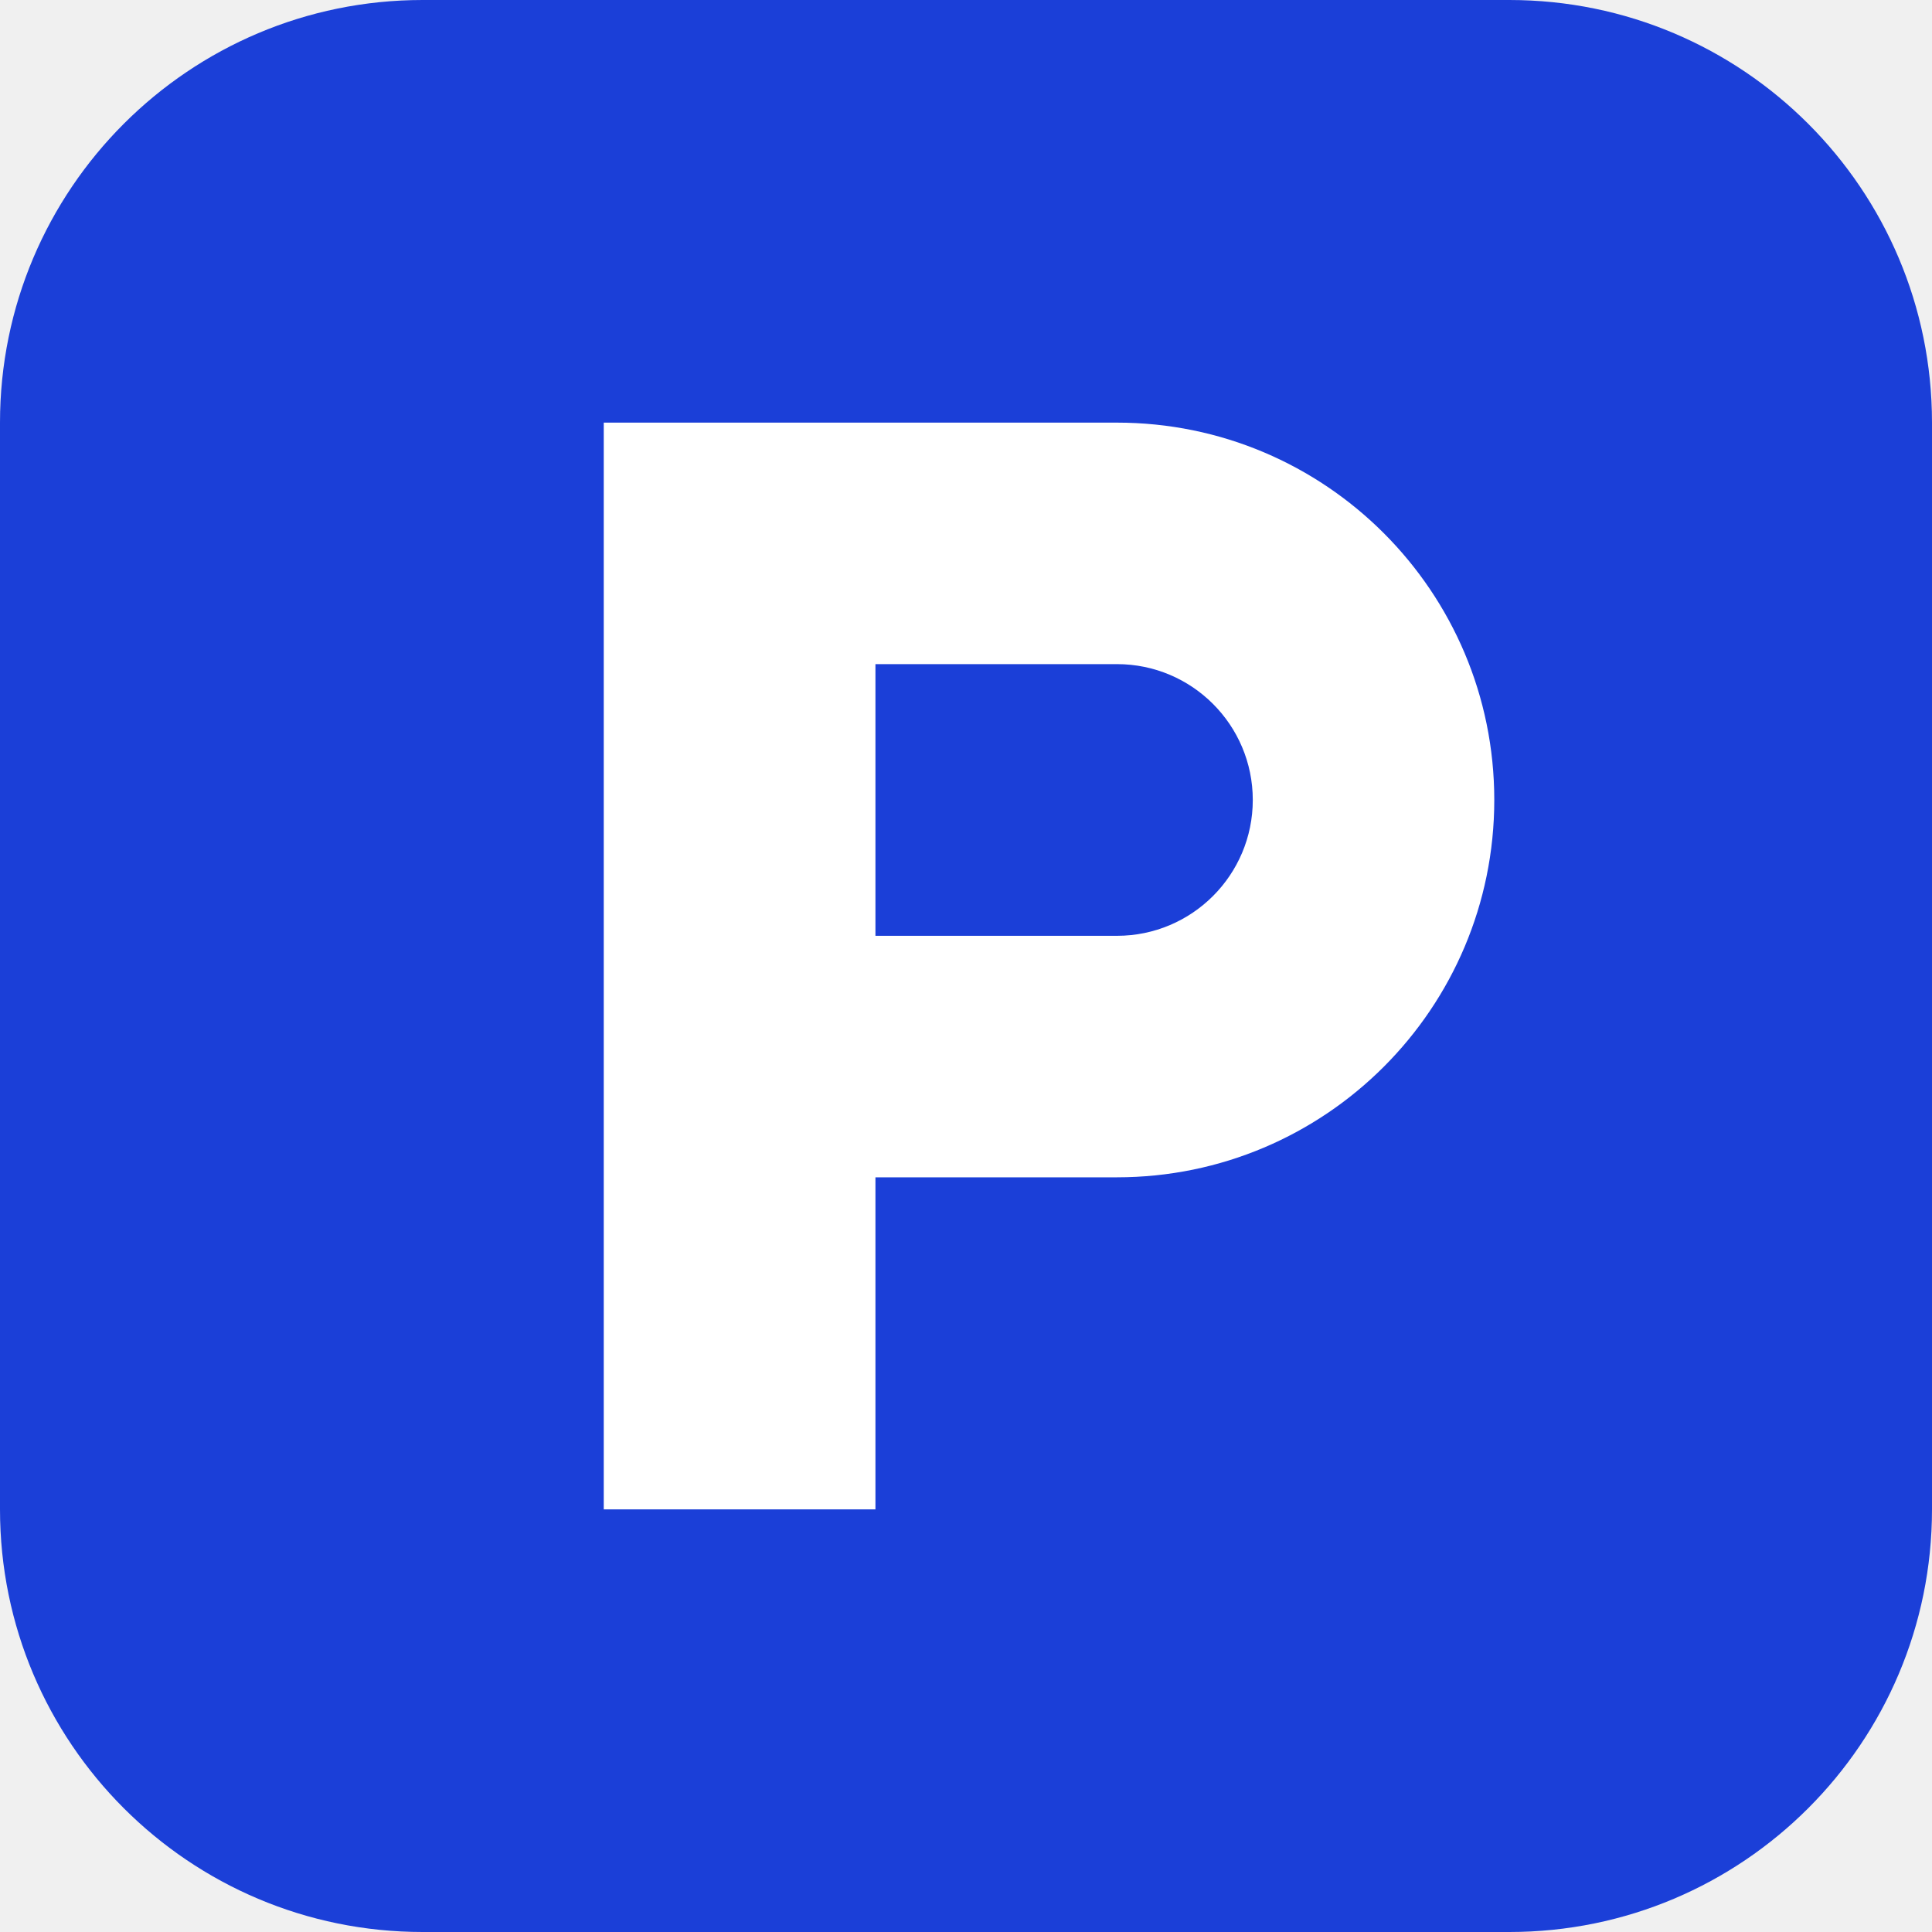
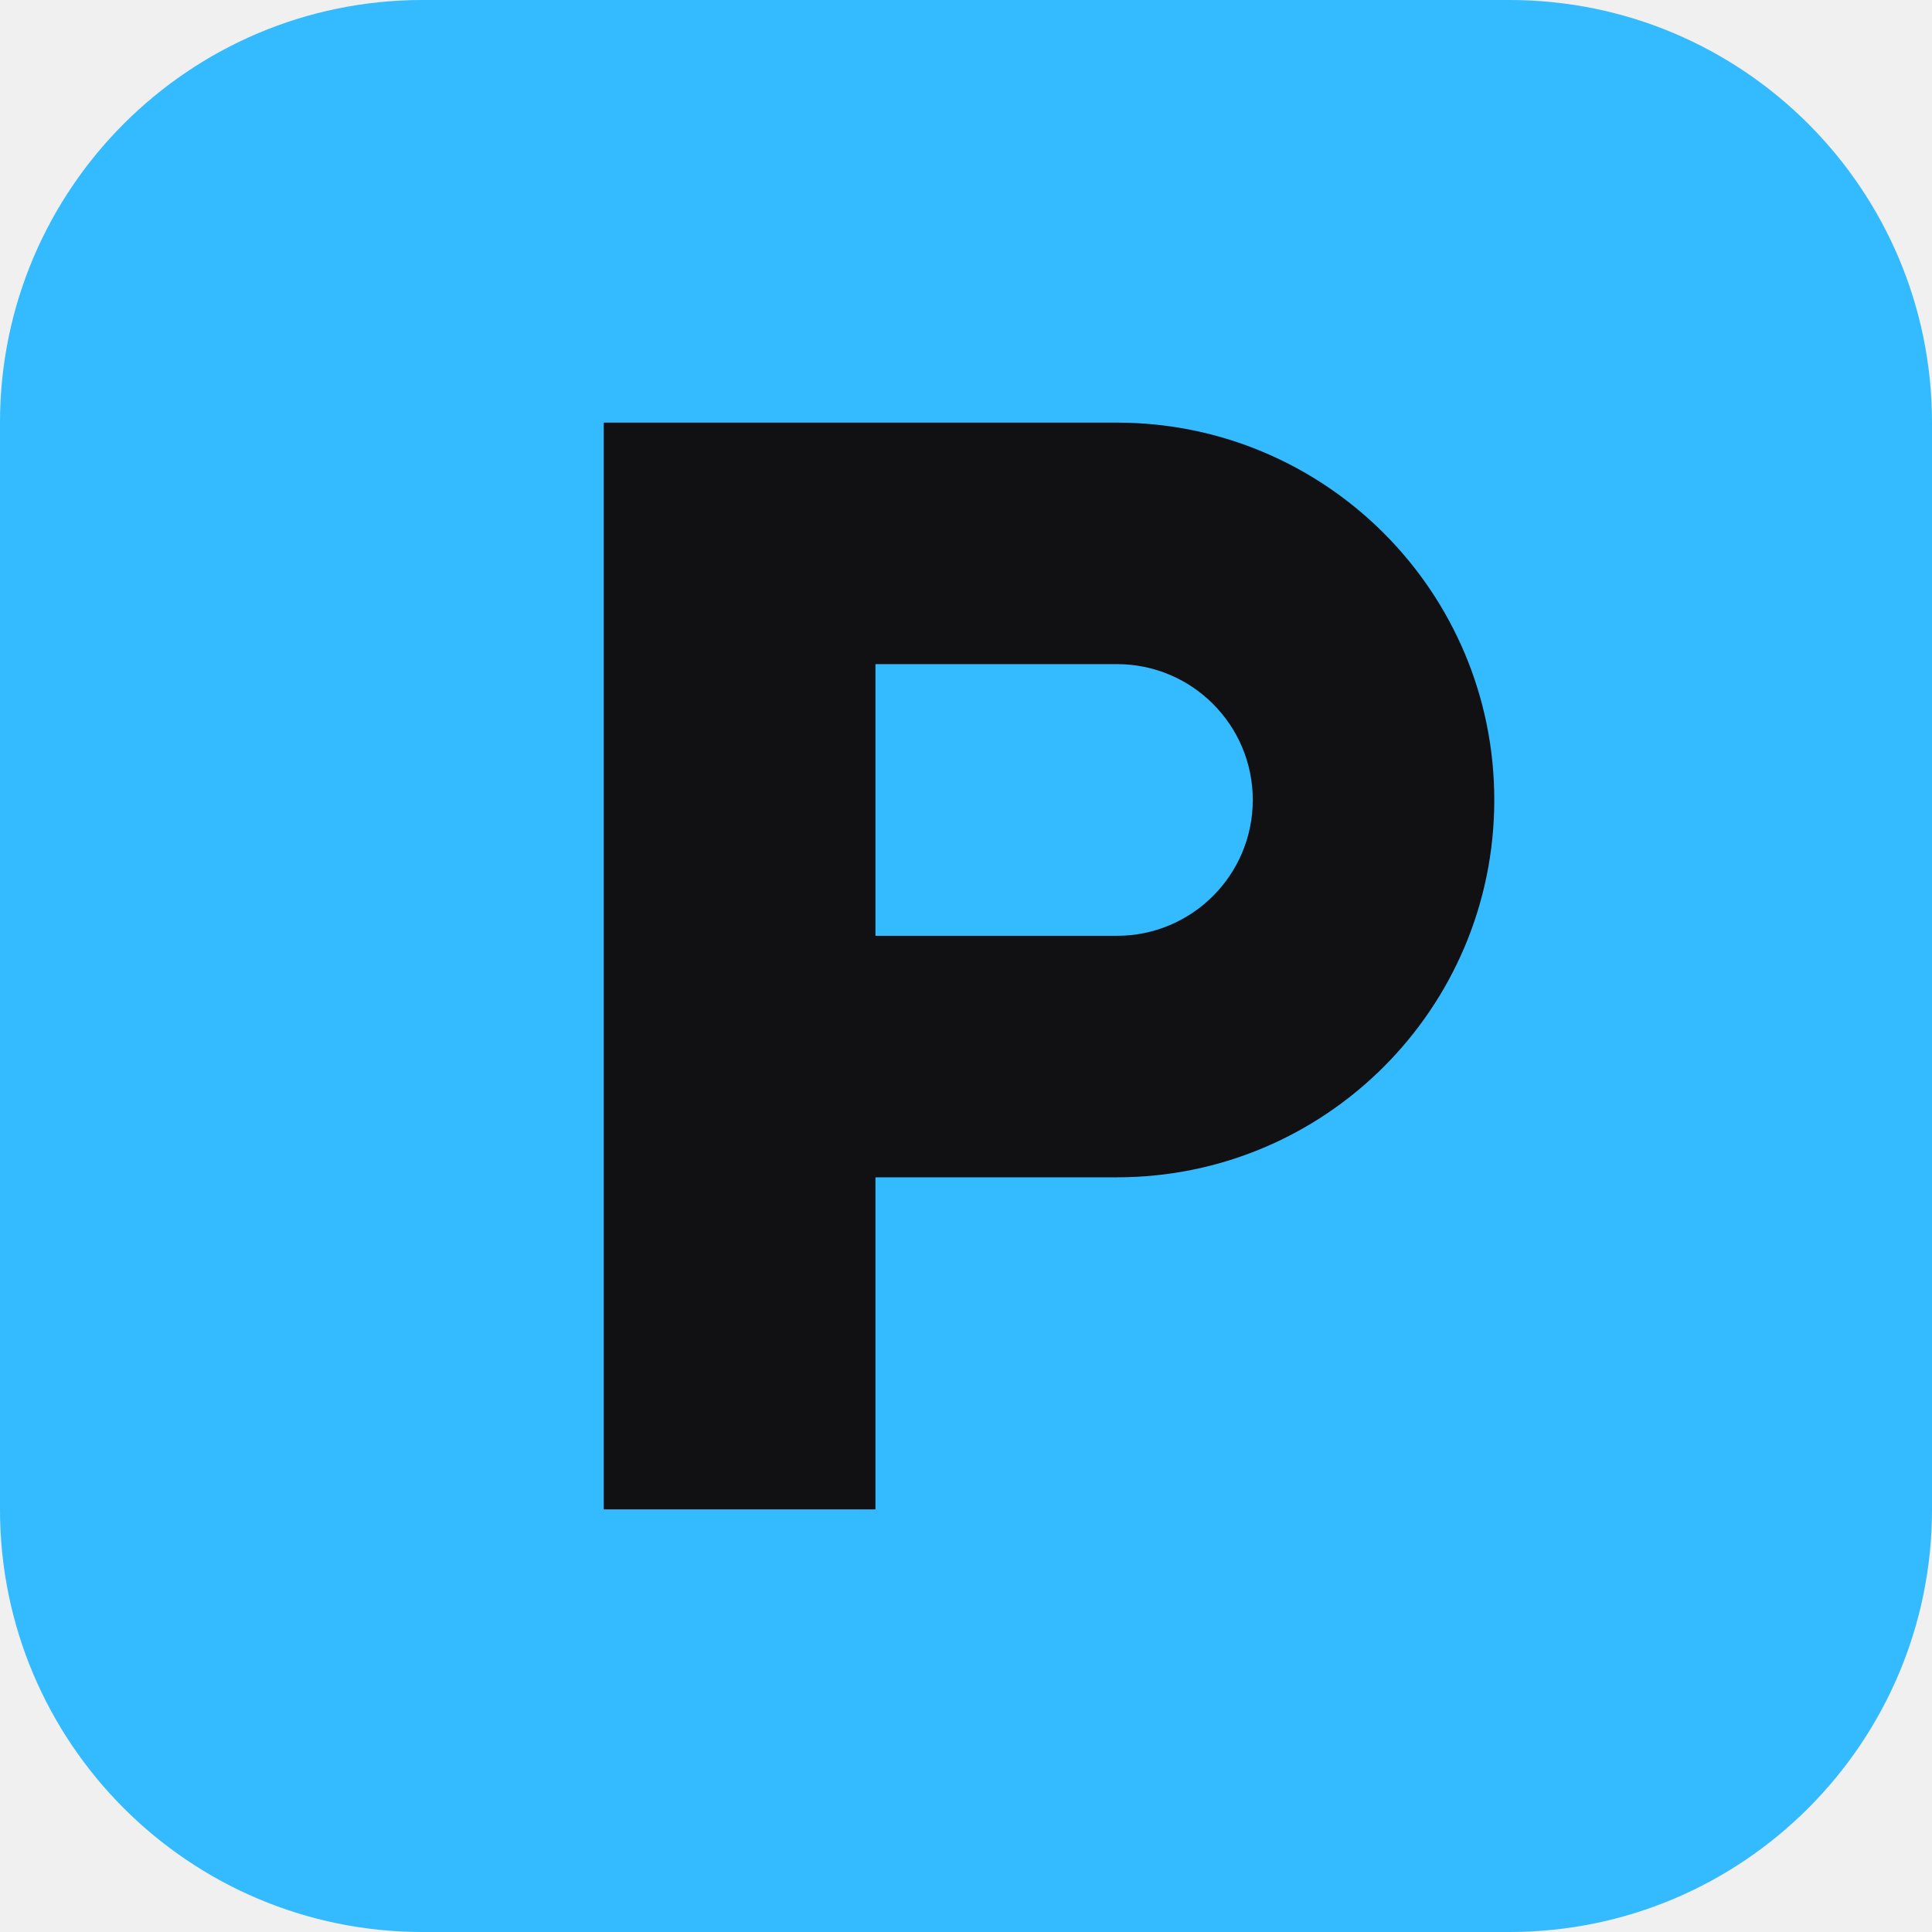
<svg xmlns="http://www.w3.org/2000/svg" viewBox="0 0 32 32">
-   <rect width="32" height="32" rx="7" fill="#1B3FD8" />
-   <path fill="#FFFFFF" d="M10 7h8.5a6.25 6.25 0 0 1 0 12.5H14.5V25H10V7zm4.5 4v4.5h4a2.25 2.25 0 0 0 0-4.5h-4z" />
+   <rect width="32" height="32" rx="7" fill="#33BAFF" />
+   <path fill="#111114" d="M10 7h8.5a6.25 6.25 0 0 1 0 12.5H14.5V25H10V7zm4.5 4v4.5h4a2.25 2.25 0 0 0 0-4.5h-4z" />
</svg>
